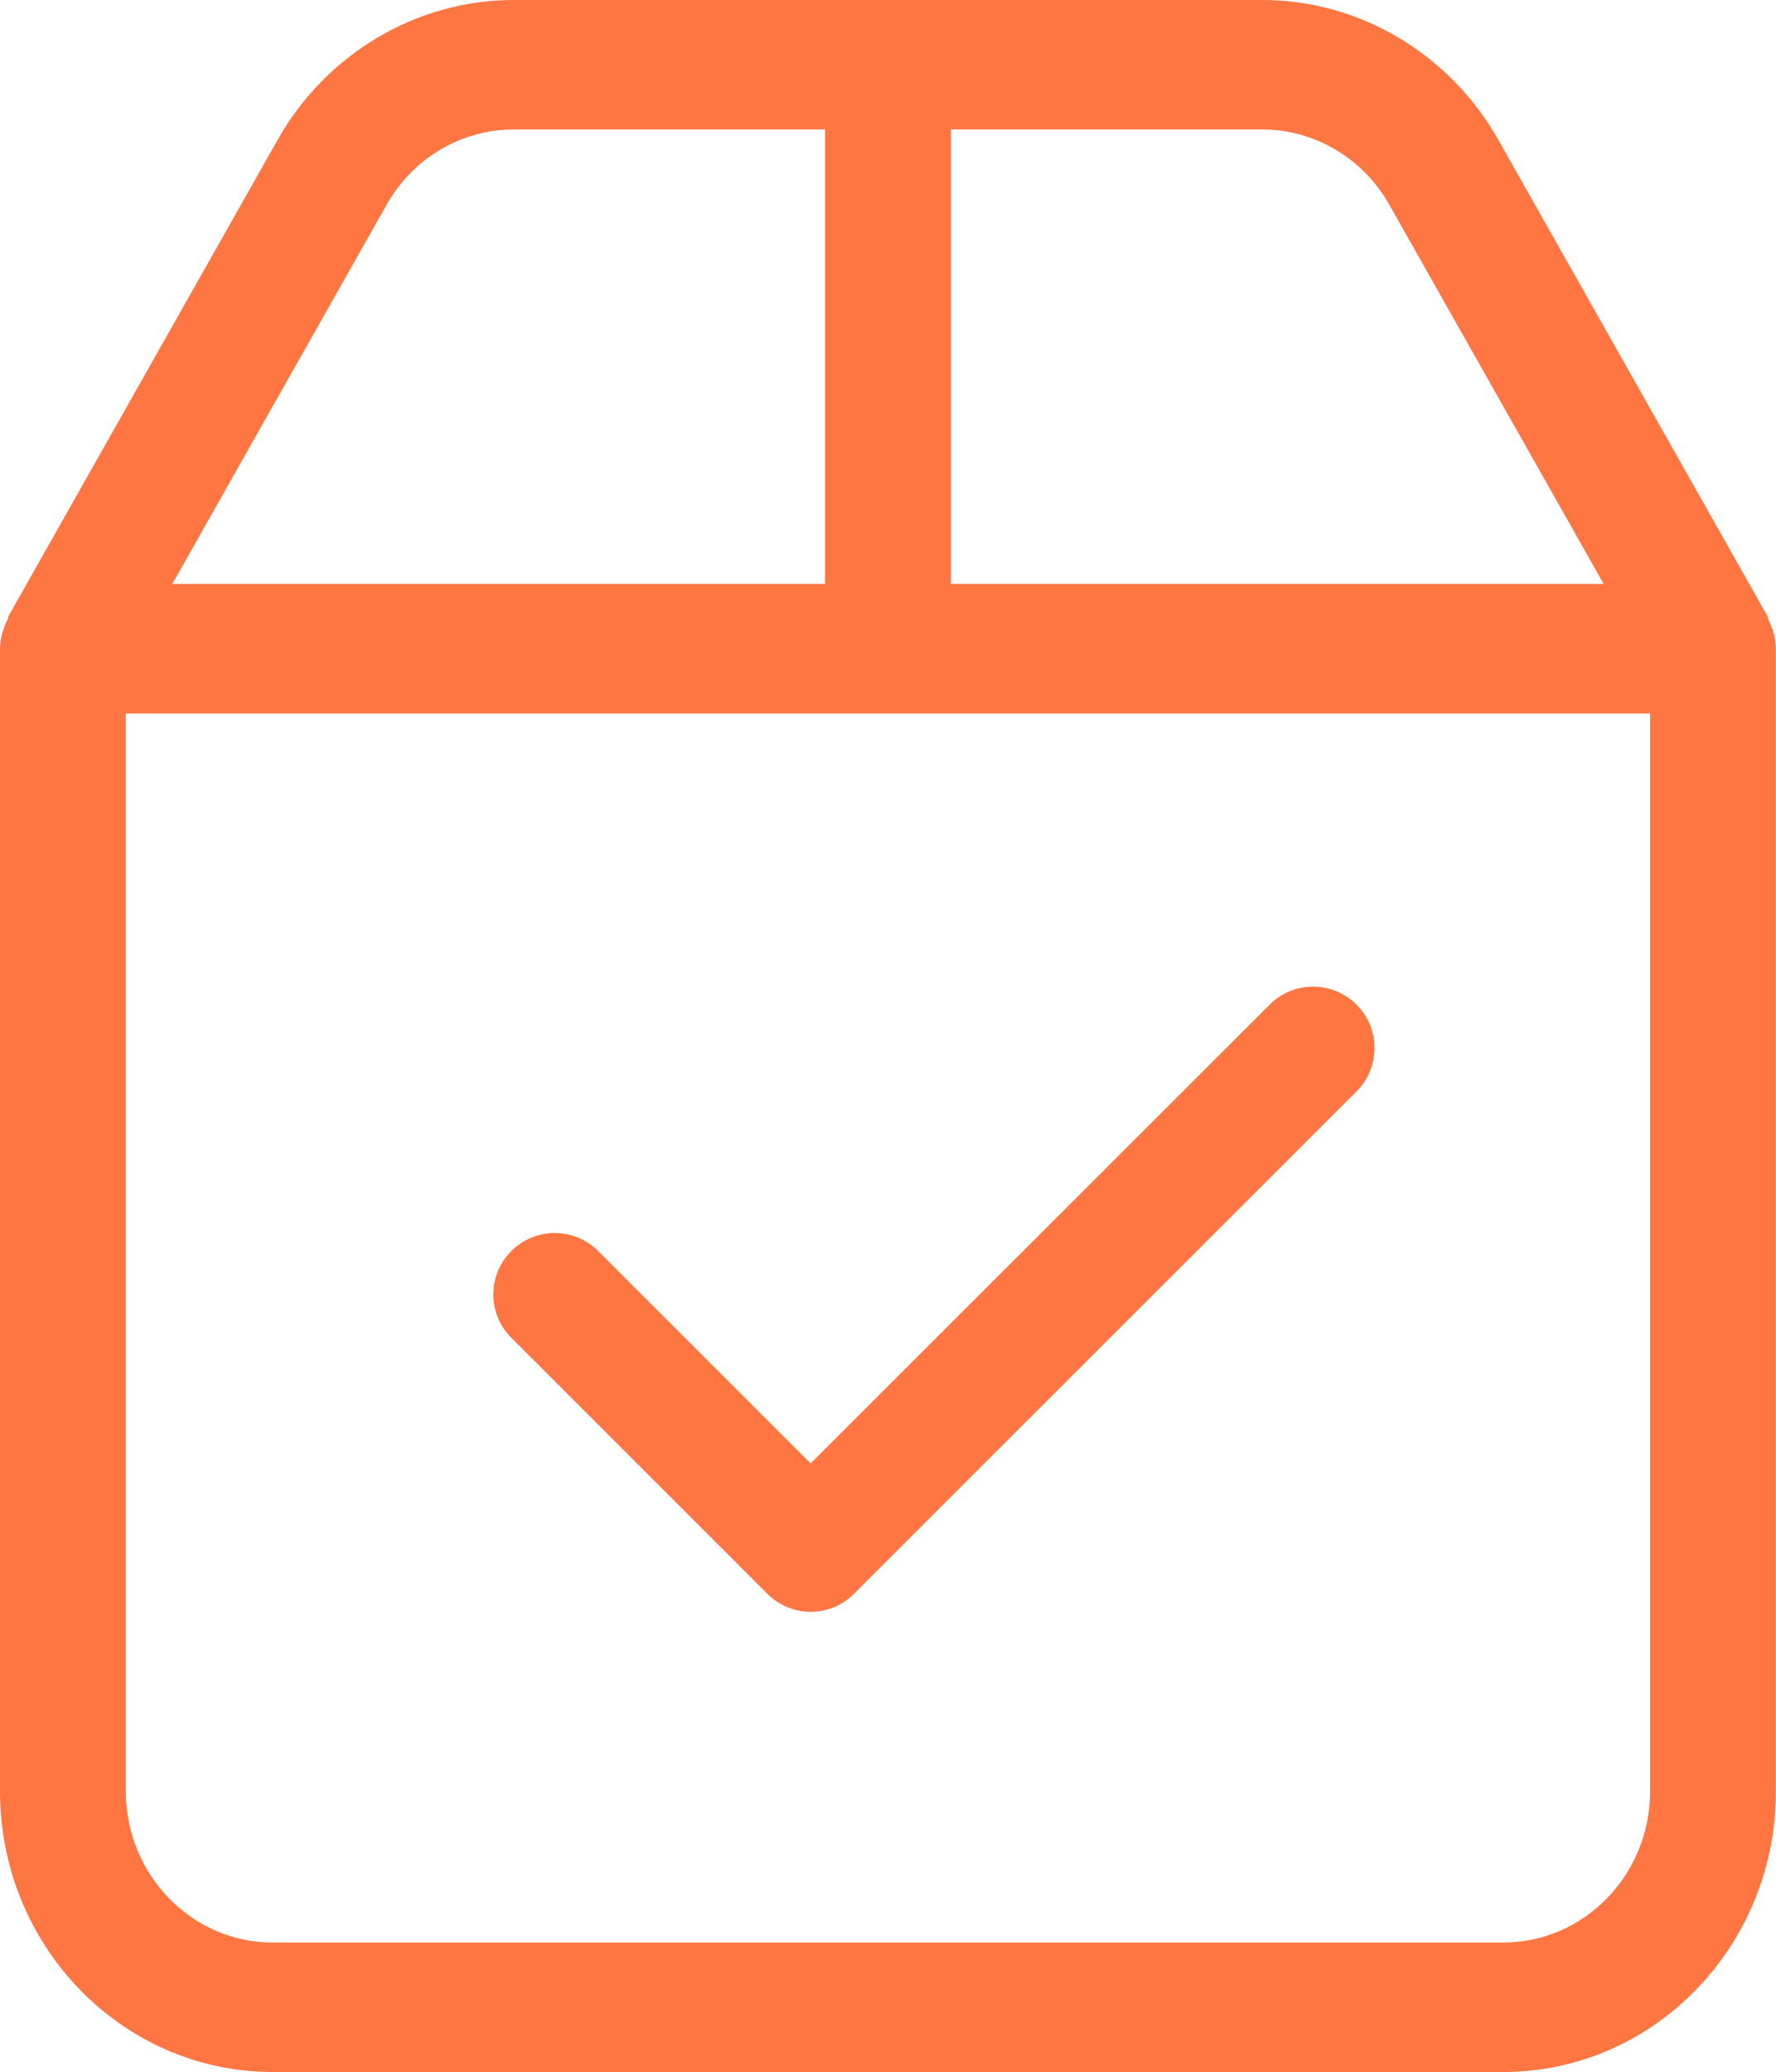
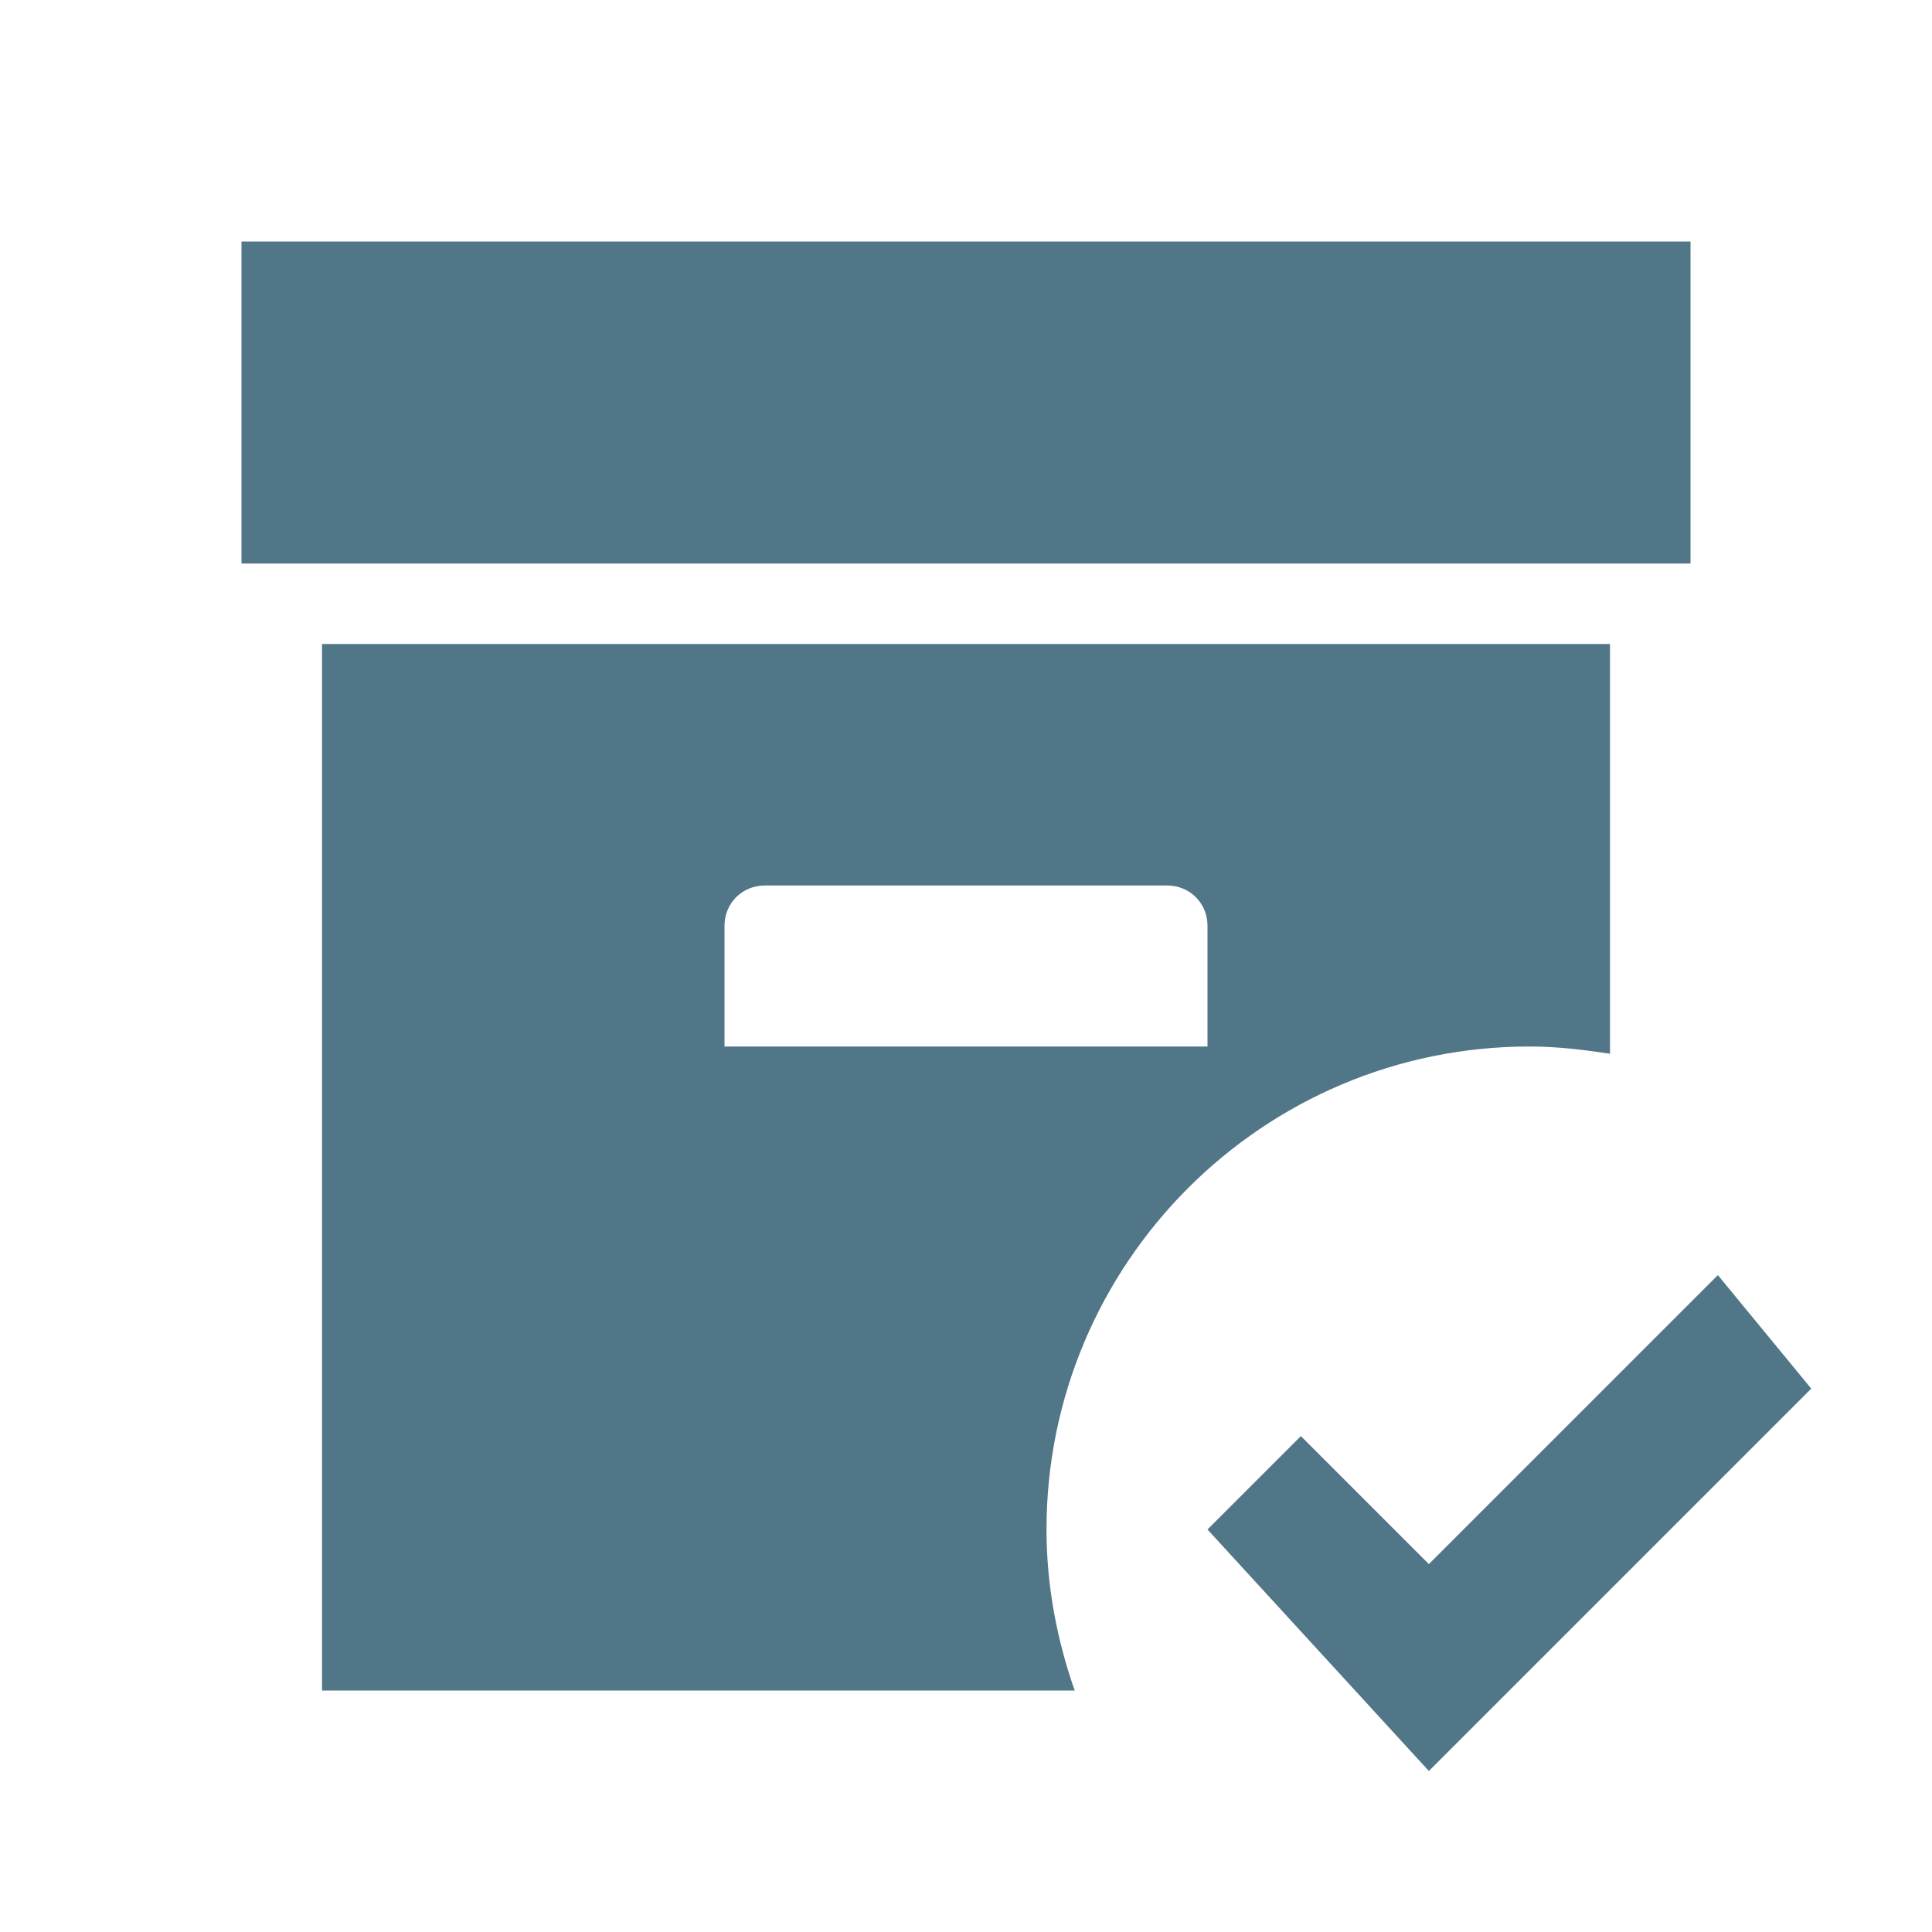
- <svg xmlns="http://www.w3.org/2000/svg" width="18" height="21" viewBox="0 0 18 21" fill="none">
-   <path fill-rule="evenodd" clip-rule="evenodd" d="M13.749 10.182C13.992 10.424 13.992 10.819 13.749 11.062L8.656 16.153C8.535 16.275 8.376 16.336 8.216 16.336C8.058 16.336 7.899 16.275 7.777 16.153L5.183 13.559C4.939 13.317 4.939 12.922 5.183 12.679C5.426 12.436 5.819 12.436 6.062 12.679L8.216 14.832L12.869 10.182C13.112 9.939 13.505 9.939 13.749 10.182ZM16.725 18.156C16.725 19 16.057 19.688 15.237 19.688H2.763C1.943 19.688 1.275 19 1.275 18.156V7.231H16.725V18.156ZM3.919 2.074C4.184 1.603 4.677 1.312 5.206 1.312H8.362V5.918H1.746L3.919 2.074ZM9.638 1.312H12.794C13.322 1.312 13.816 1.603 14.081 2.074L16.254 5.918H9.638V1.312ZM17.922 6.277C17.917 6.266 17.919 6.254 17.914 6.244L15.184 1.413C14.69 0.541 13.775 0 12.794 0H5.206C4.225 0 3.31 0.541 2.816 1.413L0.086 6.244C0.081 6.254 0.083 6.266 0.078 6.277C0.032 6.367 0.001 6.464 0 6.572V18.156C0 19.725 1.239 21 2.763 21H15.237C16.761 21 18 19.725 18 18.156V6.575C17.999 6.464 17.967 6.367 17.922 6.277Z" fill="#FF7643" />
+ <svg xmlns="http://www.w3.org/2000/svg" width="24" height="24" viewBox="0 0 24 24" fill="none">
+   <path d="M19 13C19.34 13 19.67 13.04 20 13.09V8H4V21H13.35C13.13 20.37 13 19.7 13 19C13 15.69 15.69 13 19 13ZM9 13V11.5C9 11.22 9.22 11 9.5 11H14.5C14.78 11 15 11.22 15 11.5V13H9ZM21 7H3V3H21V7ZM22.5 17.25L17.75 22L15 19L16.16 17.84L17.75 19.43L21.34 15.84L22.5 17.25Z" fill="#507687" />
</svg>
